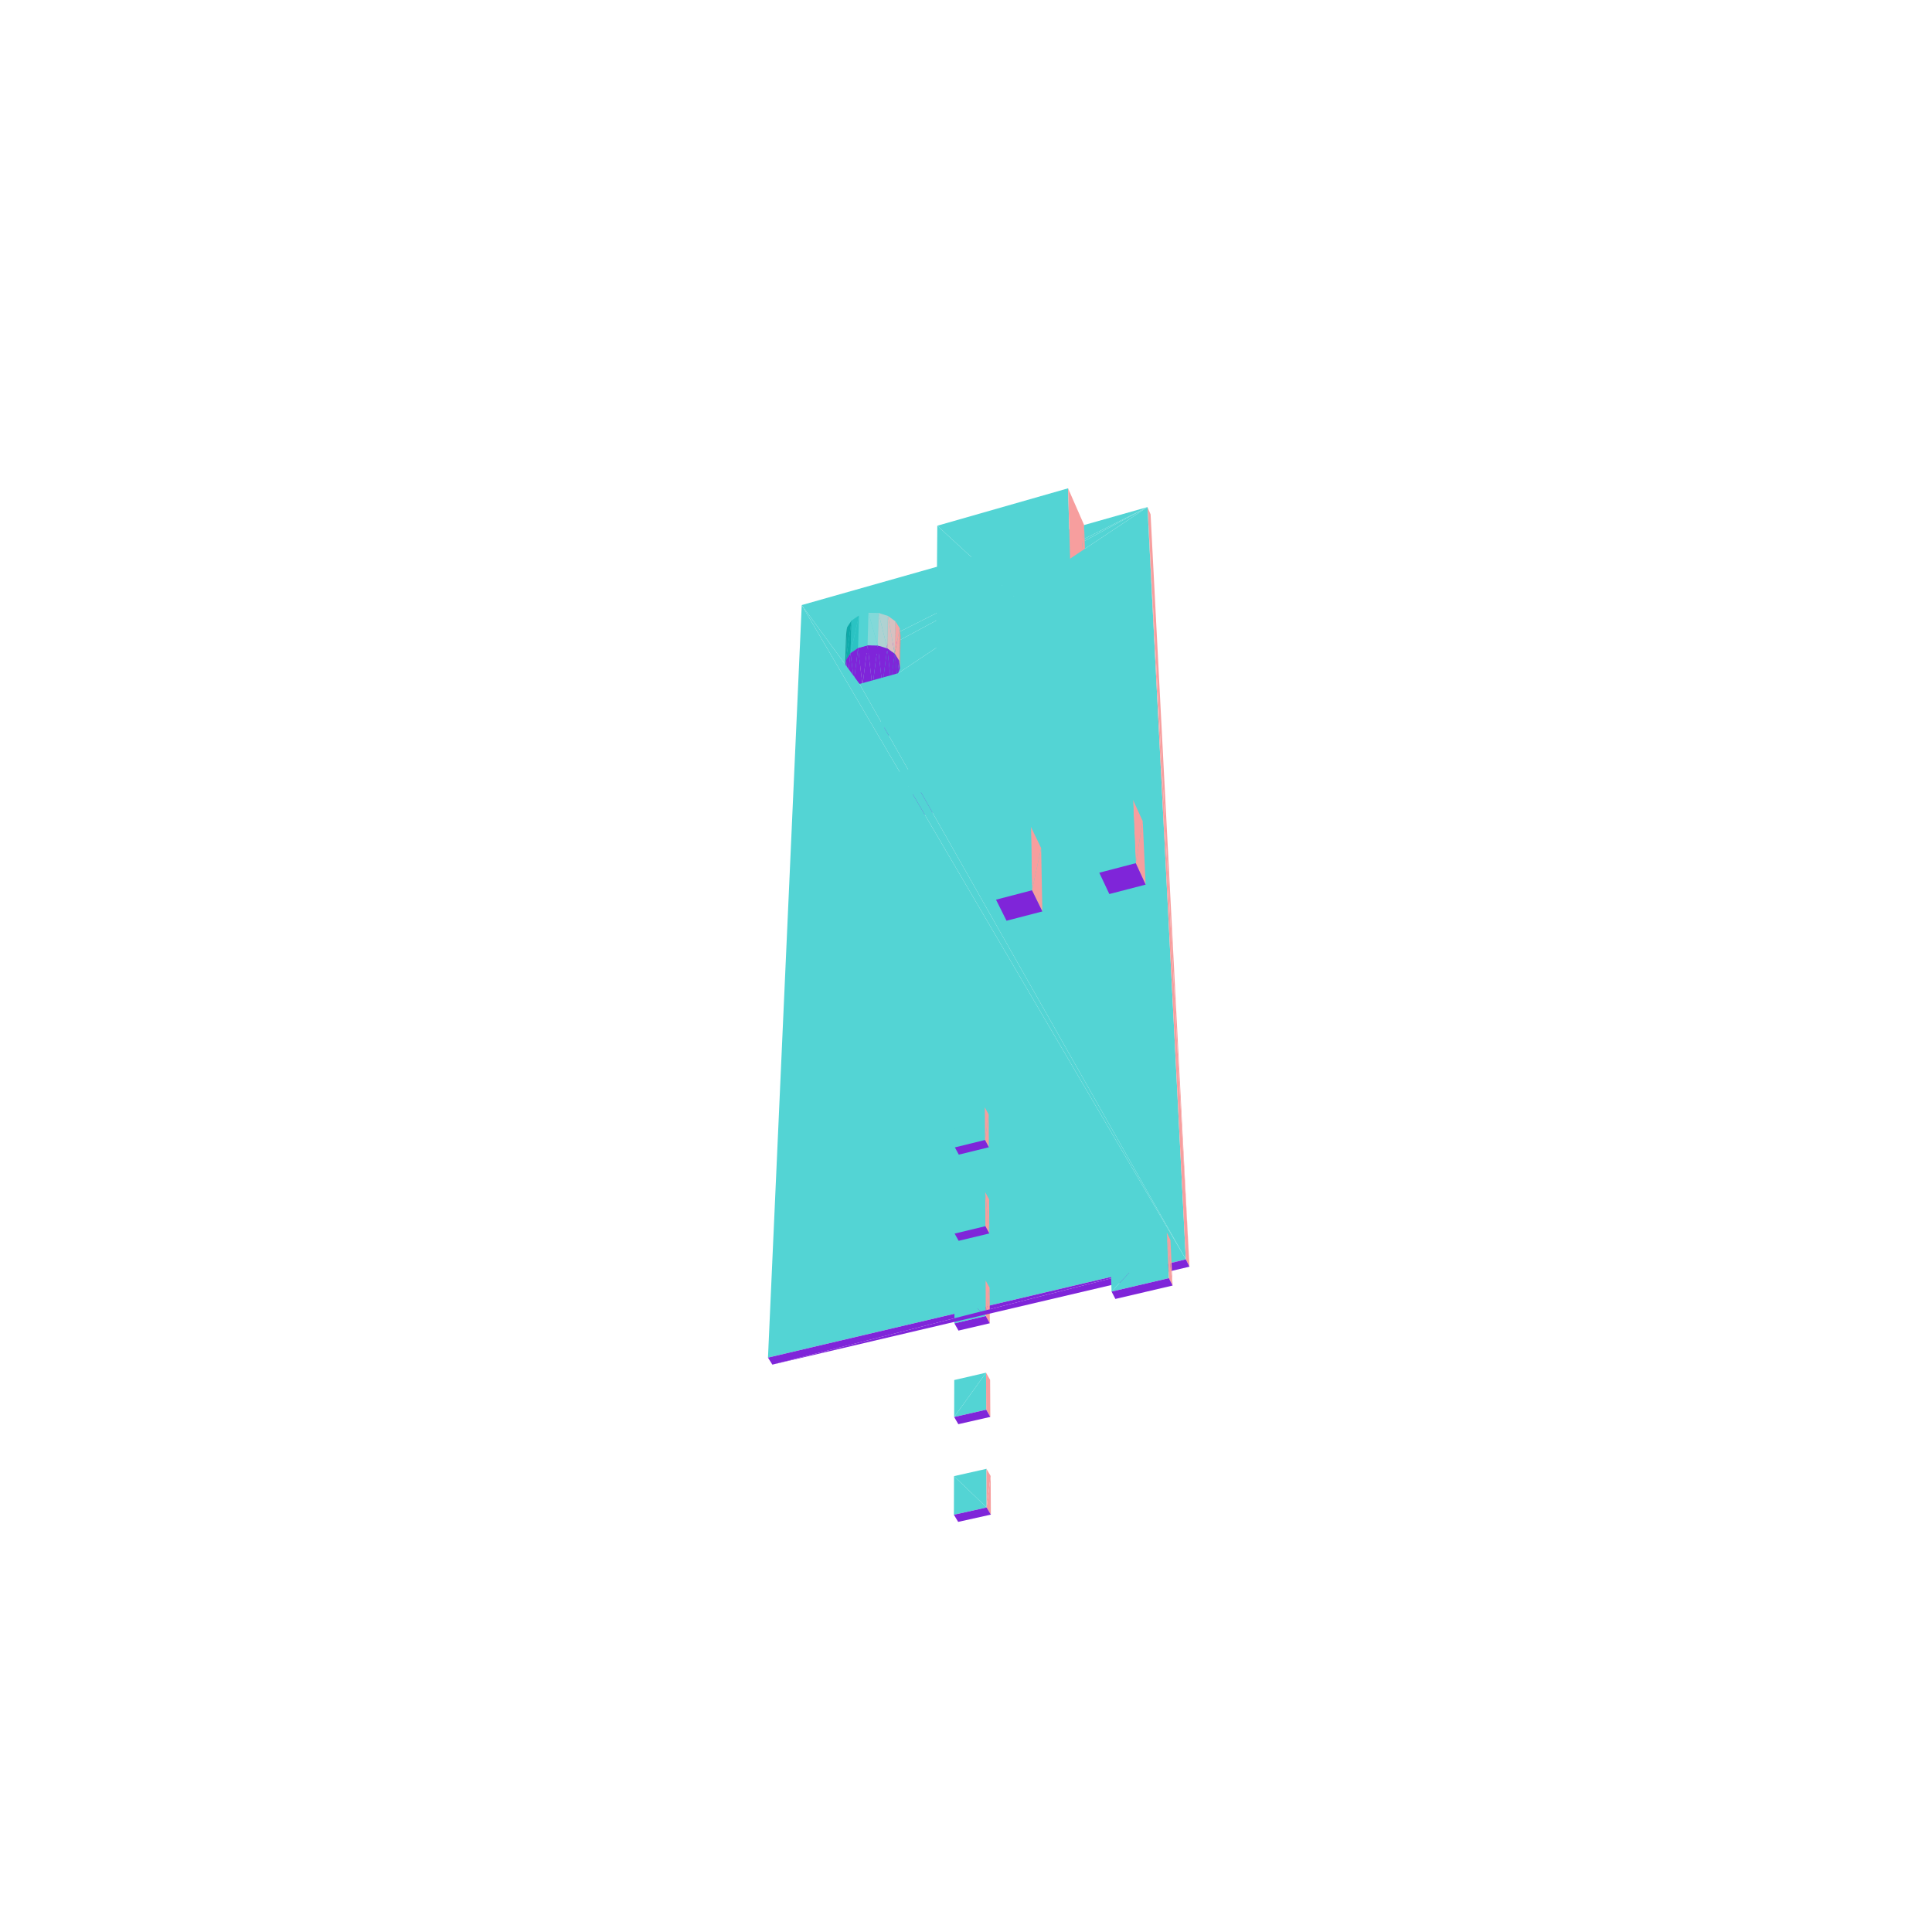
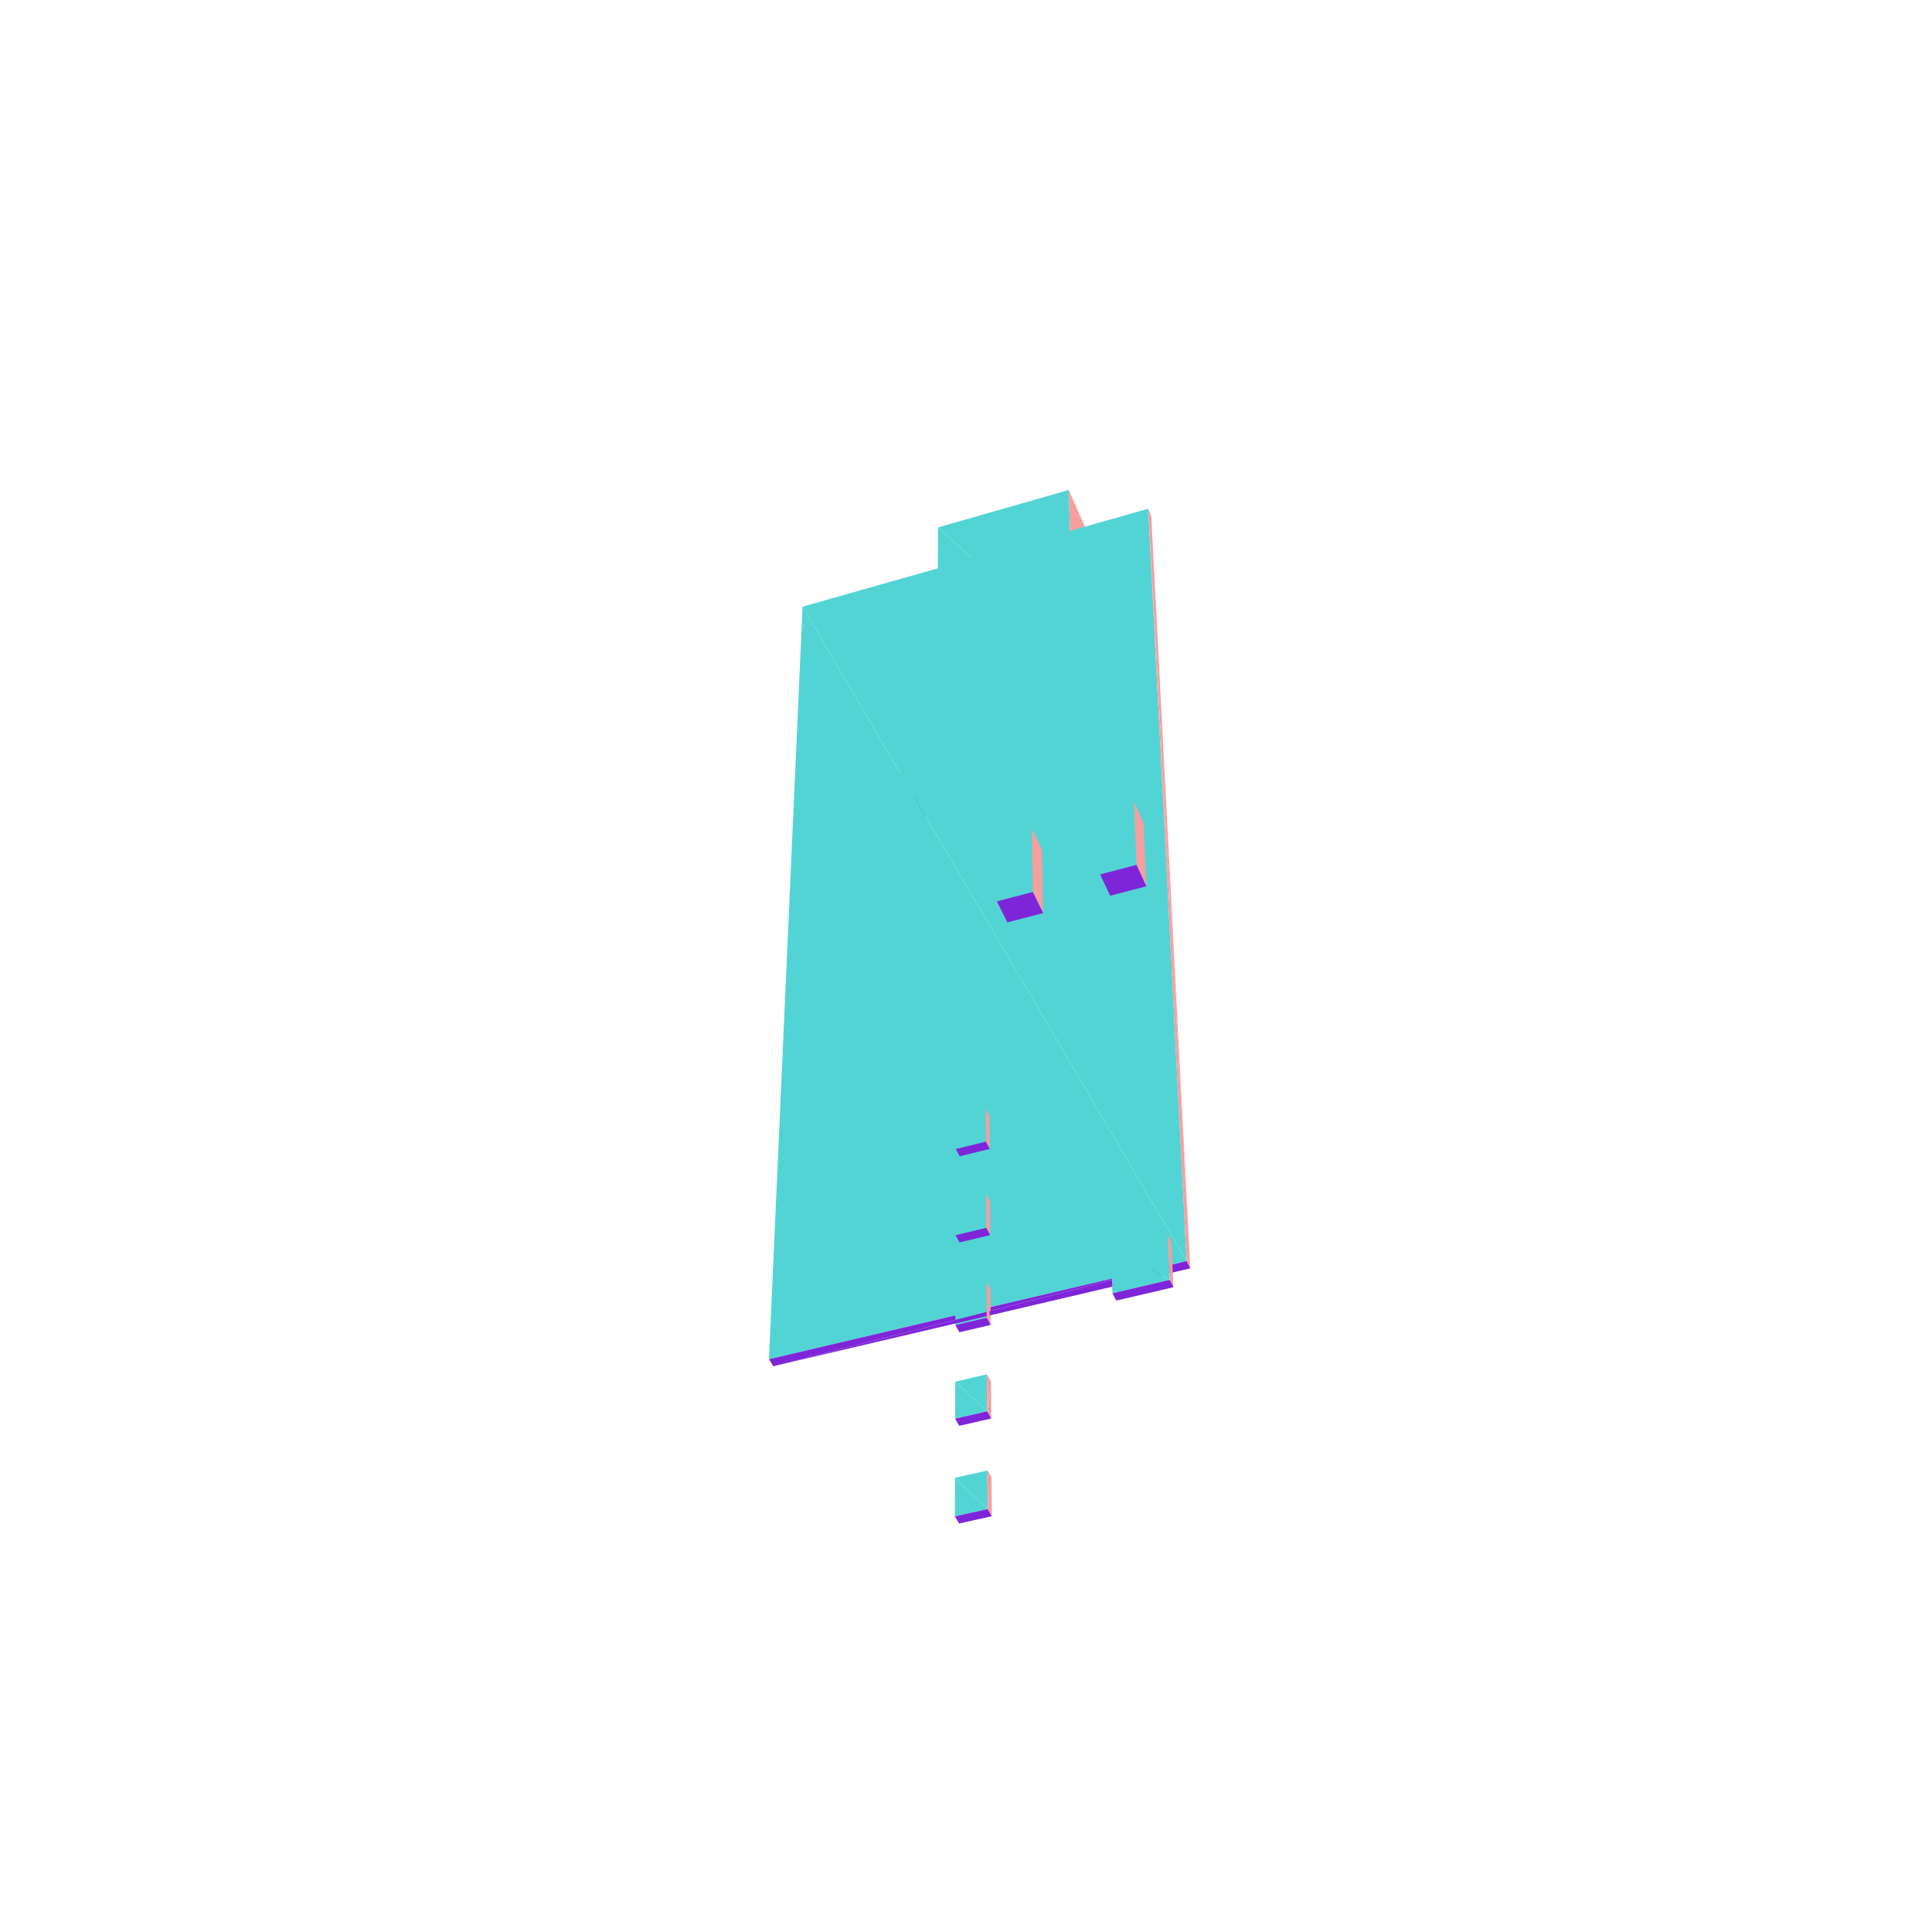
<svg xmlns="http://www.w3.org/2000/svg" viewBox="-250 -250 500 500" width="500" height="500">
-   <path d="M-42.511,-93.408L-27.316,-81.423L46.972,-118.772zM-27.316,-81.423L-42.511,-93.408L-27.556,-72.995z" style="fill:rgb(83,212,212)" />
-   <path d="M-17.405,-84.192L-24.002,-80.645L-21.454,-80.967zM-17.405,-84.192L-26.546,-81.047L-24.002,-80.645zM-26.546,-81.047L-17.405,-84.192L-27.316,-81.423zM-17.405,-84.192L-21.454,-80.967L-19.241,-81.973z" style="fill:rgb(127,37,217)" />
-   <path d="M46.972,-118.772L-27.316,-81.423L-17.405,-84.192z" style="fill:rgb(83,212,212)" />
-   <path d="M-17.405,-84.192L-19.241,-81.973L-17.661,-83.528z" style="fill:rgb(127,37,217)" />
-   <path d="M-24.213,-72.215L-21.454,-80.967L-24.002,-80.645z" style="fill:rgb(106,216,216)" />
-   <path d="M-26.779,-72.618L-24.002,-80.645L-26.546,-81.047z" style="fill:rgb(153,215,215)" />
-   <path d="M-27.316,-81.423L-26.779,-72.618L-26.546,-81.047z" style="fill:rgb(196,203,203)" />
-   <path d="M-21.454,-80.967L-19.41,-73.545L-19.241,-81.973z" style="fill:rgb(62,205,205)" />
-   <path d="M-19.241,-81.973L-17.816,-75.102L-17.661,-83.528z" style="fill:rgb(27,183,183)" />
-   <path d="M46.972,-118.772L-17.405,-84.192L-17.558,-75.767z" style="fill:rgb(83,212,212)" />
-   <path d="M-17.661,-83.528L-17.558,-75.767L-17.405,-84.192z" style="fill:rgb(5,153,153)" />
-   <path d="M-24.002,-80.645L-26.779,-72.618L-24.213,-72.215z" style="fill:rgb(153,215,215)" />
-   <path d="M-21.454,-80.967L-24.213,-72.215L-21.642,-72.538z" style="fill:rgb(106,216,216)" />
-   <path d="M-26.779,-72.618L-27.316,-81.423L-27.556,-72.995z" style="fill:rgb(196,203,203)" />
-   <path d="M-19.41,-73.545L-21.454,-80.967L-21.642,-72.538z" style="fill:rgb(62,205,205)" />
-   <path d="M-17.816,-75.102L-19.241,-81.973L-19.41,-73.545z" style="fill:rgb(27,183,183)" />
-   <path d="M-17.145,-87.416L-17.077,-77.004L-16.928,-85.427z" style="fill:rgb(254,133,133)" />
-   <path d="M-31.023,-85.649L-31.055,-79.21L-30.784,-87.63z" style="fill:rgb(0,137,137)" />
-   <path d="M-17.558,-75.767L-17.661,-83.528L-17.816,-75.102z" style="fill:rgb(5,153,153)" />
-   <path d="M-31.055,-79.21L-29.621,-89.402L-30.784,-87.63z" style="fill:rgb(14,169,169)" />
-   <path d="M-18.449,-80.805L-17.145,-87.416L-18.287,-89.224z" style="fill:rgb(242,166,166)" />
-   <path d="M-31.055,-79.21L-31.023,-85.649L-31.296,-77.226z" style="fill:rgb(0,137,137)" />
-   <path d="M-20.204,-90.605L-18.449,-80.805L-18.287,-89.224z" style="fill:rgb(215,192,192)" />
-   <path d="M-29.883,-80.984L-27.689,-90.723L-29.621,-89.402z" style="fill:rgb(43,195,195)" />
-   <path d="M-17.077,-77.004L-17.145,-87.416L-17.296,-78.995z" style="fill:rgb(254,133,133)" />
-   <path d="M-22.635,-91.369L-20.382,-82.188L-20.204,-90.605z" style="fill:rgb(175,210,210)" />
-   <path d="M-22.835,-82.954L-24.213,-72.215L-21.642,-72.538zM-25.473,-82.995L-26.779,-72.618L-24.213,-72.215z" style="fill:rgb(127,37,217)" />
-   <path d="M-27.934,-82.307L-25.249,-91.411L-27.689,-90.723z" style="fill:rgb(83,212,212)" />
-   <path d="M-20.382,-82.188L-21.642,-72.538L-19.41,-73.545zM-27.934,-82.307L-29,-73.694L-26.779,-72.618z" style="fill:rgb(127,37,217)" />
-   <path d="M-17.145,-87.416L-18.449,-80.805L-17.296,-78.995z" style="fill:rgb(242,166,166)" />
-   <path d="M-25.249,-91.411L-22.835,-82.954L-22.635,-91.369z" style="fill:rgb(130,217,217)" />
-   <path d="M-18.449,-80.805L-19.41,-73.545L-17.816,-75.102zM-29.883,-80.984L-30.577,-75.301L-29,-73.694zM-17.296,-78.995L-17.816,-75.102L-17.077,-77.004z" style="fill:rgb(127,37,217)" />
-   <path d="M-29.621,-89.402L-31.055,-79.21L-29.883,-80.984z" style="fill:rgb(14,169,169)" />
-   <path d="M-30.577,-75.301L-31.055,-79.21L-31.296,-77.226zM-18.449,-80.805L-17.816,-75.102L-17.296,-78.995z" style="fill:rgb(127,37,217)" />
-   <path d="M-18.449,-80.805L-20.204,-90.605L-20.382,-82.188z" style="fill:rgb(215,192,192)" />
-   <path d="M-31.055,-79.21L-30.577,-75.301L-29.883,-80.984z" style="fill:rgb(127,37,217)" />
-   <path d="M-27.689,-90.723L-29.883,-80.984L-27.934,-82.307z" style="fill:rgb(43,195,195)" />
-   <path d="M-20.382,-82.188L-19.41,-73.545L-18.449,-80.805zM-29.883,-80.984L-29,-73.694L-27.934,-82.307zM-22.835,-82.954L-21.642,-72.538L-20.382,-82.188zM-27.934,-82.307L-26.779,-72.618L-25.473,-82.995zM-25.473,-82.995L-24.213,-72.215L-22.835,-82.954z" style="fill:rgb(127,37,217)" />
-   <path d="M-20.382,-82.188L-22.635,-91.369L-22.835,-82.954z" style="fill:rgb(175,210,210)" />
-   <path d="M-25.249,-91.411L-27.934,-82.307L-25.473,-82.995z" style="fill:rgb(83,212,212)" />
-   <path d="M-22.835,-82.954L-25.249,-91.411L-25.473,-82.995z" style="fill:rgb(130,217,217)" />
-   <path d="M-7.425,-113.943L27.624,-81.644L26.415,-123.624z" style="fill:rgb(83,212,212)" />
-   <path d="M27.624,-81.644L30.571,-114.123L26.415,-123.624zM-13.643,-69.195L-12.618,-61.554L-12.548,-66.983z" style="fill:rgb(247,158,158)" />
-   <path d="M-21.911,-66.918L-16.027,-63.136L-15.938,-68.563zM-16.027,-63.136L-13.643,-69.195L-15.938,-68.563zM-16.027,-63.136L-21.911,-66.918L-22.033,-61.49z" style="fill:rgb(83,212,212)" />
-   <path d="M-12.618,-61.554L-13.643,-69.195L-13.719,-63.769z" style="fill:rgb(247,158,158)" />
-   <path d="M-16.027,-63.136L-20.917,-59.285L-14.921,-60.925zM-20.917,-59.285L-16.027,-63.136L-22.033,-61.49z" style="fill:rgb(127,37,217)" />
-   <path d="M-13.643,-69.195L-16.027,-63.136L-13.719,-63.769z" style="fill:rgb(83,212,212)" />
-   <path d="M-13.719,-63.769L-14.921,-60.925L-12.618,-61.554z" style="fill:rgb(127,37,217)" />
-   <path d="M27.624,-81.644L-7.425,-113.943L-7.762,-71.889z" style="fill:rgb(83,212,212)" />
-   <path d="M-14.921,-60.925L-13.719,-63.769L-16.027,-63.136z" style="fill:rgb(127,37,217)" />
-   <path d="M30.571,-114.123L27.624,-81.644L31.958,-72.07z" style="fill:rgb(247,158,158)" />
-   <path d="M-3.166,-62.48L27.624,-81.644L-7.762,-71.889zM27.624,-81.644L-3.166,-62.48L31.958,-72.07z" style="fill:rgb(127,37,217)" />
-   <path d="M-34.206,-45.643L-31.626,-33.561L-31.413,-40.319z" style="fill:rgb(247,158,158)" />
-   <path d="M-42.936,-43.278L-34.438,-38.887L-34.206,-45.643z" style="fill:rgb(83,212,212)" />
-   <path d="M-34.438,-38.887L-40.377,-31.217L-31.626,-33.561z" style="fill:rgb(127,37,217)" />
-   <path d="M-31.626,-33.561L-34.206,-45.643L-34.438,-38.887z" style="fill:rgb(247,158,158)" />
-   <path d="M-34.438,-38.887L-42.936,-43.278L-43.227,-36.521z" style="fill:rgb(83,212,212)" />
-   <path d="M-40.377,-31.217L-34.438,-38.887L-43.227,-36.521z" style="fill:rgb(127,37,217)" />
-   <path d="M-21.816,-42.286L-18.929,-43.683L-21.669,-49.041zM-18.929,-43.683L-21.816,-42.286L-19.057,-36.926z" style="fill:rgb(247,158,158)" />
-   <path d="M-30.453,-46.66L-21.816,-42.286L-21.669,-49.041z" style="fill:rgb(83,212,212)" />
-   <path d="M-21.816,-42.286L-27.863,-34.568L-19.057,-36.926z" style="fill:rgb(127,37,217)" />
-   <path d="M-21.816,-42.286L-30.453,-46.66L-30.66,-39.905z" style="fill:rgb(83,212,212)" />
-   <path d="M-27.863,-34.568L-21.816,-42.286L-30.66,-39.905z" style="fill:rgb(127,37,217)" />
-   <path d="M-9.114,-45.707L-6.366,-47.068L-9.053,-52.459z" style="fill:rgb(247,158,158)" />
-   <path d="M-18.014,-43.31L-9.053,-52.459L-17.892,-50.064z" style="fill:rgb(83,212,212)" />
-   <path d="M-6.366,-47.068L-9.114,-45.707L-6.41,-40.313z" style="fill:rgb(247,158,158)" />
-   <path d="M-9.114,-45.707L-15.271,-37.94L-6.41,-40.313zM-15.271,-37.94L-9.114,-45.707L-18.014,-43.31z" style="fill:rgb(127,37,217)" />
-   <path d="M3.668,-49.149L6.275,-50.474L3.643,-55.899z" style="fill:rgb(247,158,158)" />
-   <path d="M-9.053,-52.459L-18.014,-43.31L-9.114,-45.707zM-5.288,-46.737L3.643,-55.899L-5.252,-53.489z" style="fill:rgb(83,212,212)" />
-   <path d="M6.275,-50.474L3.668,-49.149L6.317,-43.721zM16.418,-59.361L19.125,-47.151L18.995,-53.902z" style="fill:rgb(247,158,158)" />
-   <path d="M3.668,-49.149L-2.6,-41.333L6.317,-43.721zM-2.6,-41.333L3.668,-49.149L-5.288,-46.737z" style="fill:rgb(127,37,217)" />
-   <path d="M3.643,-55.899L-5.288,-46.737L3.668,-49.149zM7.467,-56.935L16.531,-52.613L16.418,-59.361z" style="fill:rgb(83,212,212)" />
-   <path d="M16.531,-52.613L10.151,-44.748L19.125,-47.151z" style="fill:rgb(127,37,217)" />
-   <path d="M19.125,-47.151L16.418,-59.361L16.531,-52.613z" style="fill:rgb(247,158,158)" />
-   <path d="M16.531,-52.613L7.467,-56.935L7.518,-50.186z" style="fill:rgb(83,212,212)" />
-   <path d="M10.151,-44.748L16.531,-52.613L7.518,-50.186z" style="fill:rgb(127,37,217)" />
-   <path d="M-42.511,-93.408L56.887,75.906L-27.556,-72.995z" style="fill:rgb(83,212,212)" />
-   <path d="M46.972,-118.772L57.835,77.817L47.772,-116.875zM-35.01,-22.254L-32.663,-0.512L-32.148,-16.923z" style="fill:rgb(247,158,158)" />
-   <path d="M46.972,-118.772L-17.558,-75.767L56.887,75.906zM-43.943,-19.885L-35.574,-5.845L-35.01,-22.254zM-27.556,-72.995L56.887,75.906L-17.558,-75.767z" style="fill:rgb(83,212,212)" />
-   <path d="M-32.663,-0.512L-35.01,-22.254L-35.574,-5.845z" style="fill:rgb(247,158,158)" />
-   <path d="M-35.574,-5.845L-43.943,-19.885L-44.649,-3.475z" style="fill:rgb(83,212,212)" />
-   <path d="M-9.417,-12.675L-6.516,-23.681L-9.267,-29.081z" style="fill:rgb(247,158,158)" />
-   <path d="M-18.314,-26.682L-9.417,-12.675L-9.267,-29.081z" style="fill:rgb(83,212,212)" />
-   <path d="M-35.574,-5.845L-41.698,1.834L-32.663,-0.512zM-41.698,1.834L-35.574,-5.845L-44.649,-3.475z" style="fill:rgb(127,37,217)" />
-   <path d="M-6.516,-23.681L-9.417,-12.675L-6.621,-7.273z" style="fill:rgb(247,158,158)" />
-   <path d="M-9.417,-12.675L-18.314,-26.682L-18.61,-10.275z" style="fill:rgb(83,212,212)" />
-   <path d="M17.083,-19.595L19.445,-30.526L16.809,-35.996z" style="fill:rgb(247,158,158)" />
-   <path d="M7.644,-33.565L17.083,-19.595L16.809,-35.996z" style="fill:rgb(83,212,212)" />
-   <path d="M-9.417,-12.675L-15.774,-4.896L-6.621,-7.273zM-15.774,-4.896L-9.417,-12.675L-18.61,-10.275z" style="fill:rgb(127,37,217)" />
-   <path d="M19.445,-30.526L17.083,-19.595L19.76,-14.122z" style="fill:rgb(247,158,158)" />
-   <path d="M17.083,-19.595L7.644,-33.565L7.769,-17.163z" style="fill:rgb(83,212,212)" />
-   <path d="M43.934,-26.607L45.742,-37.46L43.224,-43.001z" style="fill:rgb(247,158,158)" />
-   <path d="M34.496,-24.142L43.224,-43.001L33.94,-40.539z" style="fill:rgb(83,212,212)" />
-   <path d="M17.083,-19.595L10.488,-11.714L19.76,-14.122zM10.488,-11.714L17.083,-19.595L7.769,-17.163z" style="fill:rgb(127,37,217)" />
-   <path d="M45.742,-37.46L43.934,-26.607L46.489,-21.061z" style="fill:rgb(247,158,158)" />
-   <path d="M43.224,-43.001L34.496,-24.142L43.934,-26.607z" style="fill:rgb(83,212,212)" />
-   <path d="M43.934,-26.607L37.094,-18.622L46.489,-21.061zM37.094,-18.622L43.934,-26.607L34.496,-24.142z" style="fill:rgb(127,37,217)" />
-   <path d="M56.887,75.906L-42.511,-93.408L-51.247,101.352z" style="fill:rgb(83,212,212)" />
-   <path d="M57.835,77.817L46.972,-118.772L56.887,75.906z" style="fill:rgb(247,158,158)" />
-   <path d="M-2.858,38.487L4.913,45.028L4.875,36.569z" style="fill:rgb(83,212,212)" />
-   <path d="M4.913,45.028L5.869,38.451L4.875,36.569z" style="fill:rgb(247,158,158)" />
-   <path d="M4.913,45.028L-2.858,38.487L-2.88,46.945z" style="fill:rgb(83,212,212)" />
-   <path d="M5.869,38.451L4.913,45.028L5.915,46.909z" style="fill:rgb(247,158,158)" />
-   <path d="M-1.865,48.819L4.913,45.028L-2.88,46.945zM4.913,45.028L-1.865,48.819L5.915,46.909z" style="fill:rgb(127,37,217)" />
-   <path d="M4.974,58.53L6.037,69.216L5.989,60.408z" style="fill:rgb(247,158,158)" />
-   <path d="M-2.916,60.444L5.014,67.339L4.974,58.53zM5.014,67.339L-2.916,60.444L-2.939,69.251z" style="fill:rgb(83,212,212)" />
-   <path d="M6.037,69.216L4.974,58.53L5.014,67.339z" style="fill:rgb(247,158,158)" />
-   <path d="M-1.903,71.121L5.014,67.339L-2.939,69.251zM5.014,67.339L-1.903,71.121L6.037,69.216zM-50.116,103.164L56.887,75.906L-51.247,101.352z" style="fill:rgb(127,37,217)" />
-   <path d="M-2.976,83.313L5.119,90.586L5.077,81.405z" style="fill:rgb(83,212,212)" />
-   <path d="M5.119,90.586L6.113,83.277L5.077,81.405z" style="fill:rgb(247,158,158)" />
-   <path d="M5.119,90.586L-2.976,83.313L-3,92.492z" style="fill:rgb(83,212,212)" />
-   <path d="M6.113,83.277L5.119,90.586L6.163,92.456z" style="fill:rgb(247,158,158)" />
-   <path d="M56.887,75.906L-50.116,103.164L57.835,77.817zM-1.943,94.354L5.119,90.586L-3,92.492zM5.119,90.586L-1.943,94.354L6.163,92.456z" style="fill:rgb(127,37,217)" />
-   <path d="M37.674,84.264L51.955,68.997L37.279,72.479z" style="fill:rgb(83,212,212)" />
-   <path d="M51.955,68.997L53.47,82.701L52.909,70.913z" style="fill:rgb(247,158,158)" />
-   <path d="M51.955,68.997L37.674,84.264L52.507,80.787z" style="fill:rgb(83,212,212)" />
-   <path d="M53.47,82.701L51.955,68.997L52.507,80.787z" style="fill:rgb(247,158,158)" />
-   <path d="M38.663,86.164L52.507,80.787L37.674,84.264zM52.507,80.787L38.663,86.164L53.47,82.701z" style="fill:rgb(127,37,217)" />
-   <path d="M-3.065,116.725L5.185,105.251L-3.039,107.152z" style="fill:rgb(83,212,212)" />
-   <path d="M5.229,114.828L6.243,107.116L5.185,105.251zM6.243,107.116L5.229,114.828L6.295,116.69z" style="fill:rgb(247,158,158)" />
-   <path d="M5.185,105.251L-3.065,116.725L5.229,114.828z" style="fill:rgb(83,212,212)" />
-   <path d="M-1.984,118.579L5.229,114.828L-3.065,116.725zM5.229,114.828L-1.984,118.579L6.295,116.69z" style="fill:rgb(127,37,217)" />
-   <path d="M-3.105,132.023L5.343,140.132L5.298,130.133z" style="fill:rgb(83,212,212)" />
-   <path d="M5.343,140.132L6.378,131.988L5.298,130.133z" style="fill:rgb(247,158,158)" />
-   <path d="M5.343,140.132L-3.105,132.023L-3.132,142.018z" style="fill:rgb(83,212,212)" />
-   <path d="M6.378,131.988L5.343,140.132L6.432,141.982z" style="fill:rgb(247,158,158)" />
-   <path d="M-2.027,143.86L5.343,140.132L-3.132,142.018zM5.343,140.132L-2.027,143.86L6.432,141.982z" style="fill:rgb(127,37,217)" />
+   <path d="M-32.024,-78.661L-31.506,-89.068L-31.744,-87.082z" style="fill:rgb(0,137,137)" />
+   <path d="M-18.007,-80.434L-17.631,-86.86L-17.85,-88.853z" style="fill:rgb(254,133,133)" />
+   <path d="M-19.163,-82.25L-17.85,-88.853L-18.994,-90.666z" style="fill:rgb(242,166,166)" />
+   <path d="M-31.506,-89.068L-30.611,-82.429L-30.343,-90.845z" style="fill:rgb(14,169,169)" />
+   <path d="M-17.631,-86.86L-18.007,-80.434L-17.787,-78.438z" style="fill:rgb(254,133,133)" />
+   <path d="M-30.611,-82.429L-28.409,-92.169L-30.343,-90.845z" style="fill:rgb(43,195,195)" />
+   <path d="M-21.099,-83.636L-18.994,-90.666L-20.914,-92.051z" style="fill:rgb(215,192,192)" />
+   <path d="M-31.506,-89.068L-32.024,-78.661L-31.784,-80.65z" style="fill:rgb(0,137,137)" />
+   <path d="M-23.349,-92.817L-21.099,-83.636L-20.914,-92.051z" style="fill:rgb(175,210,210)" />
+   <path d="M-23.556,-84.404L-24.928,-73.638L-22.354,-73.962zM-26.197,-84.445L-27.498,-74.042L-24.928,-73.638z" style="fill:rgb(127,37,217)" />
+   <path d="M-28.661,-83.755L-25.967,-92.859L-28.409,-92.169z" style="fill:rgb(83,212,212)" />
+   <path d="M-21.099,-83.636L-22.354,-73.962L-20.12,-74.971zM-28.661,-83.755L-29.723,-75.12L-27.498,-74.042z" style="fill:rgb(127,37,217)" />
+   <path d="M-17.85,-88.853L-19.163,-82.25L-18.007,-80.434z" style="fill:rgb(242,166,166)" />
+   <path d="M-25.967,-92.859L-23.556,-84.404L-23.349,-92.817z" style="fill:rgb(130,217,217)" />
+   <path d="M-19.163,-82.25L-20.12,-74.971L-18.526,-76.532z" style="fill:rgb(127,37,217)" />
+   <path d="M-30.611,-82.429L-31.506,-89.068L-31.784,-80.65z" style="fill:rgb(14,169,169)" />
+   <path d="M-30.611,-82.429L-31.303,-76.731L-29.723,-75.12zM-18.007,-80.434L-18.526,-76.532L-17.787,-78.438zM-31.303,-76.731L-31.784,-80.65L-32.024,-78.661z" style="fill:rgb(127,37,217)" />
+   <path d="M-18.994,-90.666L-21.099,-83.636L-19.163,-82.25z" style="fill:rgb(215,192,192)" />
+   <path d="M-19.163,-82.25L-18.526,-76.532L-18.007,-80.434zM-31.784,-80.65L-31.303,-76.731L-30.611,-82.429z" style="fill:rgb(127,37,217)" />
+   <path d="M-28.409,-92.169L-30.611,-82.429L-28.661,-83.755z" style="fill:rgb(43,195,195)" />
+   <path d="M-21.099,-83.636L-20.12,-74.971L-19.163,-82.25zM-30.611,-82.429L-29.723,-75.12L-28.661,-83.755zM-23.556,-84.404L-22.354,-73.962L-21.099,-83.636zM-28.661,-83.755L-27.498,-74.042L-26.197,-84.445zM-26.197,-84.445L-24.928,-73.638L-23.556,-84.404z" style="fill:rgb(127,37,217)" />
+   <path d="M-21.099,-83.636L-23.349,-92.817L-23.556,-84.404z" style="fill:rgb(175,210,210)" />
+   <path d="M-25.967,-92.859L-28.661,-83.755L-26.197,-84.445z" style="fill:rgb(83,212,212)" />
+   <path d="M-23.556,-84.404L-25.967,-92.859L-26.197,-84.445z" style="fill:rgb(130,217,217)" />
+   <path d="M-7.225,-113.516L27.822,-81.207L26.605,-123.19z" style="fill:rgb(83,212,212)" />
+   <path d="M27.822,-81.207L30.758,-113.696L26.605,-123.19z" style="fill:rgb(247,158,158)" />
+   <path d="M-21.699,-66.498L-15.816,-62.714L-15.728,-68.142z" style="fill:rgb(83,212,212)" />
+   <path d="M-13.509,-63.346L-12.34,-66.562L-13.434,-68.773z" style="fill:rgb(247,158,158)" />
+   <path d="M-15.728,-68.142L-13.509,-63.346L-13.434,-68.773zM-15.816,-62.714L-21.699,-66.498L-21.82,-61.069z" style="fill:rgb(83,212,212)" />
+   <path d="M-12.34,-66.562L-13.509,-63.346L-12.409,-61.134z" style="fill:rgb(247,158,158)" />
+   <path d="M-15.816,-62.714L-20.705,-58.866L-14.711,-60.504z" style="fill:rgb(127,37,217)" />
+   <path d="M-13.509,-63.346L-15.728,-68.142L-15.816,-62.714z" style="fill:rgb(83,212,212)" />
+   <path d="M-20.705,-58.866L-15.816,-62.714L-21.82,-61.069zM-13.509,-63.346L-14.711,-60.504L-12.409,-61.134z" style="fill:rgb(127,37,217)" />
+   <path d="M27.822,-81.207L-7.225,-113.516L-7.552,-71.459z" style="fill:rgb(83,212,212)" />
+   <path d="M-14.711,-60.504L-13.509,-63.346L-15.816,-62.714z" style="fill:rgb(127,37,217)" />
+   <path d="M30.758,-113.696L27.822,-81.207L32.153,-71.64z" style="fill:rgb(247,158,158)" />
+   <path d="M-2.96,-62.057L27.822,-81.207L-7.552,-71.459zM27.822,-81.207L-2.96,-62.057L32.153,-71.64z" style="fill:rgb(127,37,217)" />
+   <path d="M-34.216,-38.466L-31.195,-39.902L-33.985,-45.222zM-31.195,-39.902L-34.216,-38.466L-31.405,-33.143z" style="fill:rgb(247,158,158)" />
+   <path d="M-42.712,-42.858L-34.216,-38.466L-33.985,-45.222z" style="fill:rgb(83,212,212)" />
+   <path d="M-34.216,-38.466L-40.154,-30.801L-31.405,-33.143z" style="fill:rgb(127,37,217)" />
+   <path d="M-34.216,-38.466L-42.712,-42.858L-43.001,-36.101z" style="fill:rgb(83,212,212)" />
+   <path d="M-40.154,-30.801L-34.216,-38.466L-43.001,-36.101z" style="fill:rgb(127,37,217)" />
+   <path d="M-21.598,-41.862L-18.714,-43.263L-21.452,-48.616zM-18.714,-43.263L-21.598,-41.862L-18.841,-36.506z" style="fill:rgb(247,158,158)" />
+   <path d="M-30.233,-46.238L-21.598,-41.862L-21.452,-48.616z" style="fill:rgb(83,212,212)" />
+   <path d="M-21.598,-41.862L-27.644,-34.15L-18.841,-36.506z" style="fill:rgb(127,37,217)" />
+   <path d="M-21.598,-41.862L-30.233,-46.238L-30.439,-39.482z" style="fill:rgb(83,212,212)" />
+   <path d="M-27.644,-34.15L-21.598,-41.862L-30.439,-39.482z" style="fill:rgb(127,37,217)" />
+   <path d="M-8.9,-45.28L-6.156,-46.646L-8.84,-52.032z" style="fill:rgb(247,158,158)" />
+   <path d="M-17.797,-42.885L-8.84,-52.032L-17.676,-49.639z" style="fill:rgb(83,212,212)" />
+   <path d="M-6.156,-46.646L-8.9,-45.28L-6.198,-39.89z" style="fill:rgb(247,158,158)" />
+   <path d="M-8.9,-45.28L-15.056,-37.519L-6.198,-39.89zM-15.056,-37.519L-8.9,-45.28L-17.797,-42.885z" style="fill:rgb(127,37,217)" />
+   <path d="M3.878,-48.719L6.481,-50.049L3.851,-55.47z" style="fill:rgb(247,158,158)" />
+   <path d="M-8.84,-52.032L-17.797,-42.885L-8.9,-45.28z" style="fill:rgb(83,212,212)" />
+   <path d="M6.481,-50.049L3.878,-48.719L6.525,-43.295z" style="fill:rgb(247,158,158)" />
+   <path d="M-5.041,-53.061L3.878,-48.719L3.851,-55.47z" style="fill:rgb(83,212,212)" />
+   <path d="M16.622,-58.928L19.328,-46.722L19.197,-53.474z" style="fill:rgb(247,158,158)" />
+   <path d="M3.878,-48.719L-2.389,-40.909L6.525,-43.295z" style="fill:rgb(127,37,217)" />
+   <path d="M3.878,-48.719L-5.041,-53.061L-5.075,-46.309z" style="fill:rgb(83,212,212)" />
+   <path d="M-2.389,-40.909L3.878,-48.719L-5.075,-46.309z" style="fill:rgb(127,37,217)" />
+   <path d="M7.674,-56.505L16.737,-52.181L16.622,-58.928z" style="fill:rgb(83,212,212)" />
+   <path d="M16.737,-52.181L10.358,-44.321L19.328,-46.722z" style="fill:rgb(127,37,217)" />
+   <path d="M19.328,-46.722L16.622,-58.928L16.737,-52.181z" style="fill:rgb(247,158,158)" />
+   <path d="M16.737,-52.181L7.674,-56.505L7.727,-49.755z" style="fill:rgb(83,212,212)" />
+   <path d="M10.358,-44.321L16.737,-52.181L7.727,-49.755z" style="fill:rgb(127,37,217)" />
+   <path d="M-42.301,-92.996L57.102,76.339L47.154,-118.342z" style="fill:rgb(83,212,212)" />
+   <path d="M47.154,-118.342L58.049,78.249L47.952,-116.446zM-35.343,-5.423L-31.924,-16.505L-34.783,-21.832z" style="fill:rgb(247,158,158)" />
+   <path d="M-43.713,-19.465L-35.343,-5.423L-34.783,-21.832z" style="fill:rgb(83,212,212)" />
+   <path d="M-31.924,-16.505L-35.343,-5.423L-32.435,-0.094z" style="fill:rgb(247,158,158)" />
+   <path d="M-35.343,-5.423L-43.713,-19.465L-44.415,-3.055z" style="fill:rgb(83,212,212)" />
+   <path d="M-9.195,-12.248L-6.301,-23.258L-9.049,-28.653z" style="fill:rgb(247,158,158)" />
+   <path d="M-18.093,-26.256L-9.195,-12.248L-9.049,-28.653z" style="fill:rgb(83,212,212)" />
+   <path d="M-35.343,-5.423L-41.467,2.25L-32.435,-0.094zM-41.467,2.25L-35.343,-5.423L-44.415,-3.055z" style="fill:rgb(127,37,217)" />
+   <path d="M-6.301,-23.258L-9.195,-12.248L-6.402,-6.849zM17.018,-35.563L19.97,-13.693L19.651,-30.098z" style="fill:rgb(247,158,158)" />
+   <path d="M-9.195,-12.248L-18.093,-26.256L-18.386,-9.849zM7.856,-33.134L17.295,-19.162L17.018,-35.563z" style="fill:rgb(83,212,212)" />
+   <path d="M-9.195,-12.248L-15.552,-4.475L-6.402,-6.849zM-15.552,-4.475L-9.195,-12.248L-18.386,-9.849z" style="fill:rgb(127,37,217)" />
+   <path d="M43.423,-42.562L46.689,-20.626L45.939,-37.026zM19.97,-13.693L17.018,-35.563L17.295,-19.162z" style="fill:rgb(247,158,158)" />
+   <path d="M17.295,-19.162L7.856,-33.134L7.984,-16.732zM34.142,-40.102L44.136,-26.168L43.423,-42.562z" style="fill:rgb(83,212,212)" />
+   <path d="M17.295,-19.162L10.701,-11.287L19.97,-13.693zM10.701,-11.287L17.295,-19.162L7.984,-16.732z" style="fill:rgb(127,37,217)" />
+   <path d="M46.689,-20.626L43.423,-42.562L44.136,-26.168z" style="fill:rgb(247,158,158)" />
+   <path d="M44.136,-26.168L34.142,-40.102L34.702,-23.705z" style="fill:rgb(83,212,212)" />
+   <path d="M44.136,-26.168L37.298,-18.189L46.689,-20.626zM37.298,-18.189L44.136,-26.168L34.702,-23.705z" style="fill:rgb(127,37,217)" />
+   <path d="M57.102,76.339L-42.301,-92.996L-50.991,101.763z" style="fill:rgb(83,212,212)" />
+   <path d="M58.049,78.249L47.154,-118.342L57.102,76.339z" style="fill:rgb(247,158,158)" />
+   <path d="M-2.629,38.912L5.14,45.455L5.1,36.996z" style="fill:rgb(83,212,212)" />
+   <path d="M5.14,45.455L6.094,38.876L5.1,36.996z" style="fill:rgb(247,158,158)" />
+   <path d="M5.14,45.455L-2.629,38.912L-2.65,47.37z" style="fill:rgb(83,212,212)" />
+   <path d="M6.094,38.876L5.14,45.455L6.142,47.334z" style="fill:rgb(247,158,158)" />
+   <path d="M-1.635,49.242L5.14,45.455L-2.65,47.37zM5.14,45.455L-1.635,49.242L6.142,47.334z" style="fill:rgb(127,37,217)" />
+   <path d="M5.204,58.956L6.268,69.64L6.218,60.833z" style="fill:rgb(247,158,158)" />
+   <path d="M-2.682,60.869L5.246,67.765L5.204,58.956zM5.246,67.765L-2.682,60.869L-2.704,69.676z" style="fill:rgb(83,212,212)" />
+   <path d="M6.268,69.64L5.204,58.956L5.246,67.765z" style="fill:rgb(247,158,158)" />
+   <path d="M-1.669,71.543L5.246,67.765L-2.704,69.676zM5.246,67.765L-1.669,71.543L6.268,69.64zM-49.86,103.574L57.102,76.339L-50.991,101.763z" style="fill:rgb(127,37,217)" />
+   <path d="M5.312,81.83L6.399,92.879L6.347,83.701z" style="fill:rgb(247,158,158)" />
+   <path d="M-2.738,83.736L5.356,91.01L5.312,81.83zM5.356,91.01L-2.738,83.736L-2.76,92.914z" style="fill:rgb(83,212,212)" />
+   <path d="M57.102,76.339L-49.86,103.574L58.049,78.249z" style="fill:rgb(127,37,217)" />
+   <path d="M6.399,92.879L5.312,81.83L5.356,91.01z" style="fill:rgb(247,158,158)" />
+   <path d="M-1.703,94.775L5.356,91.01L-2.76,92.914zM5.356,91.01L-1.703,94.775L6.399,92.879z" style="fill:rgb(127,37,217)" />
+   <path d="M37.501,72.911L52.725,81.221L52.171,69.432z" style="fill:rgb(83,212,212)" />
+   <path d="M52.725,81.221L53.125,71.347L52.171,69.432z" style="fill:rgb(247,158,158)" />
+   <path d="M52.725,81.221L37.501,72.911L37.898,84.695z" style="fill:rgb(83,212,212)" />
+   <path d="M53.125,71.347L52.725,81.221L53.687,83.133z" style="fill:rgb(247,158,158)" />
+   <path d="M38.886,86.593L52.725,81.221L37.898,84.695zM52.725,81.221L38.886,86.593L53.687,83.133z" style="fill:rgb(127,37,217)" />
+   <path d="M-2.796,107.573L5.471,115.251L5.425,105.675z" style="fill:rgb(83,212,212)" />
+   <path d="M5.471,115.251L6.482,107.538L5.425,105.675z" style="fill:rgb(247,158,158)" />
+   <path d="M5.471,115.251L-2.796,107.573L-2.819,117.146z" style="fill:rgb(83,212,212)" />
+   <path d="M6.482,107.538L5.471,115.251L6.536,117.11z" style="fill:rgb(247,158,158)" />
+   <path d="M-1.74,118.998L5.471,115.251L-2.819,117.146zM5.471,115.251L-1.74,118.998L6.536,117.11z" style="fill:rgb(127,37,217)" />
+   <path d="M-2.857,132.443L5.59,140.552L5.543,130.554z" style="fill:rgb(83,212,212)" />
+   <path d="M5.59,140.552L6.622,132.407L5.543,130.554z" style="fill:rgb(247,158,158)" />
+   <path d="M5.59,140.552L-2.857,132.443L-2.881,142.436z" style="fill:rgb(83,212,212)" />
+   <path d="M6.622,132.407L5.59,140.552L6.678,142.401z" style="fill:rgb(247,158,158)" />
+   <path d="M-1.778,144.276L5.59,140.552L-2.881,142.436zM5.59,140.552L-1.778,144.276L6.678,142.401z" style="fill:rgb(127,37,217)" />
</svg>
